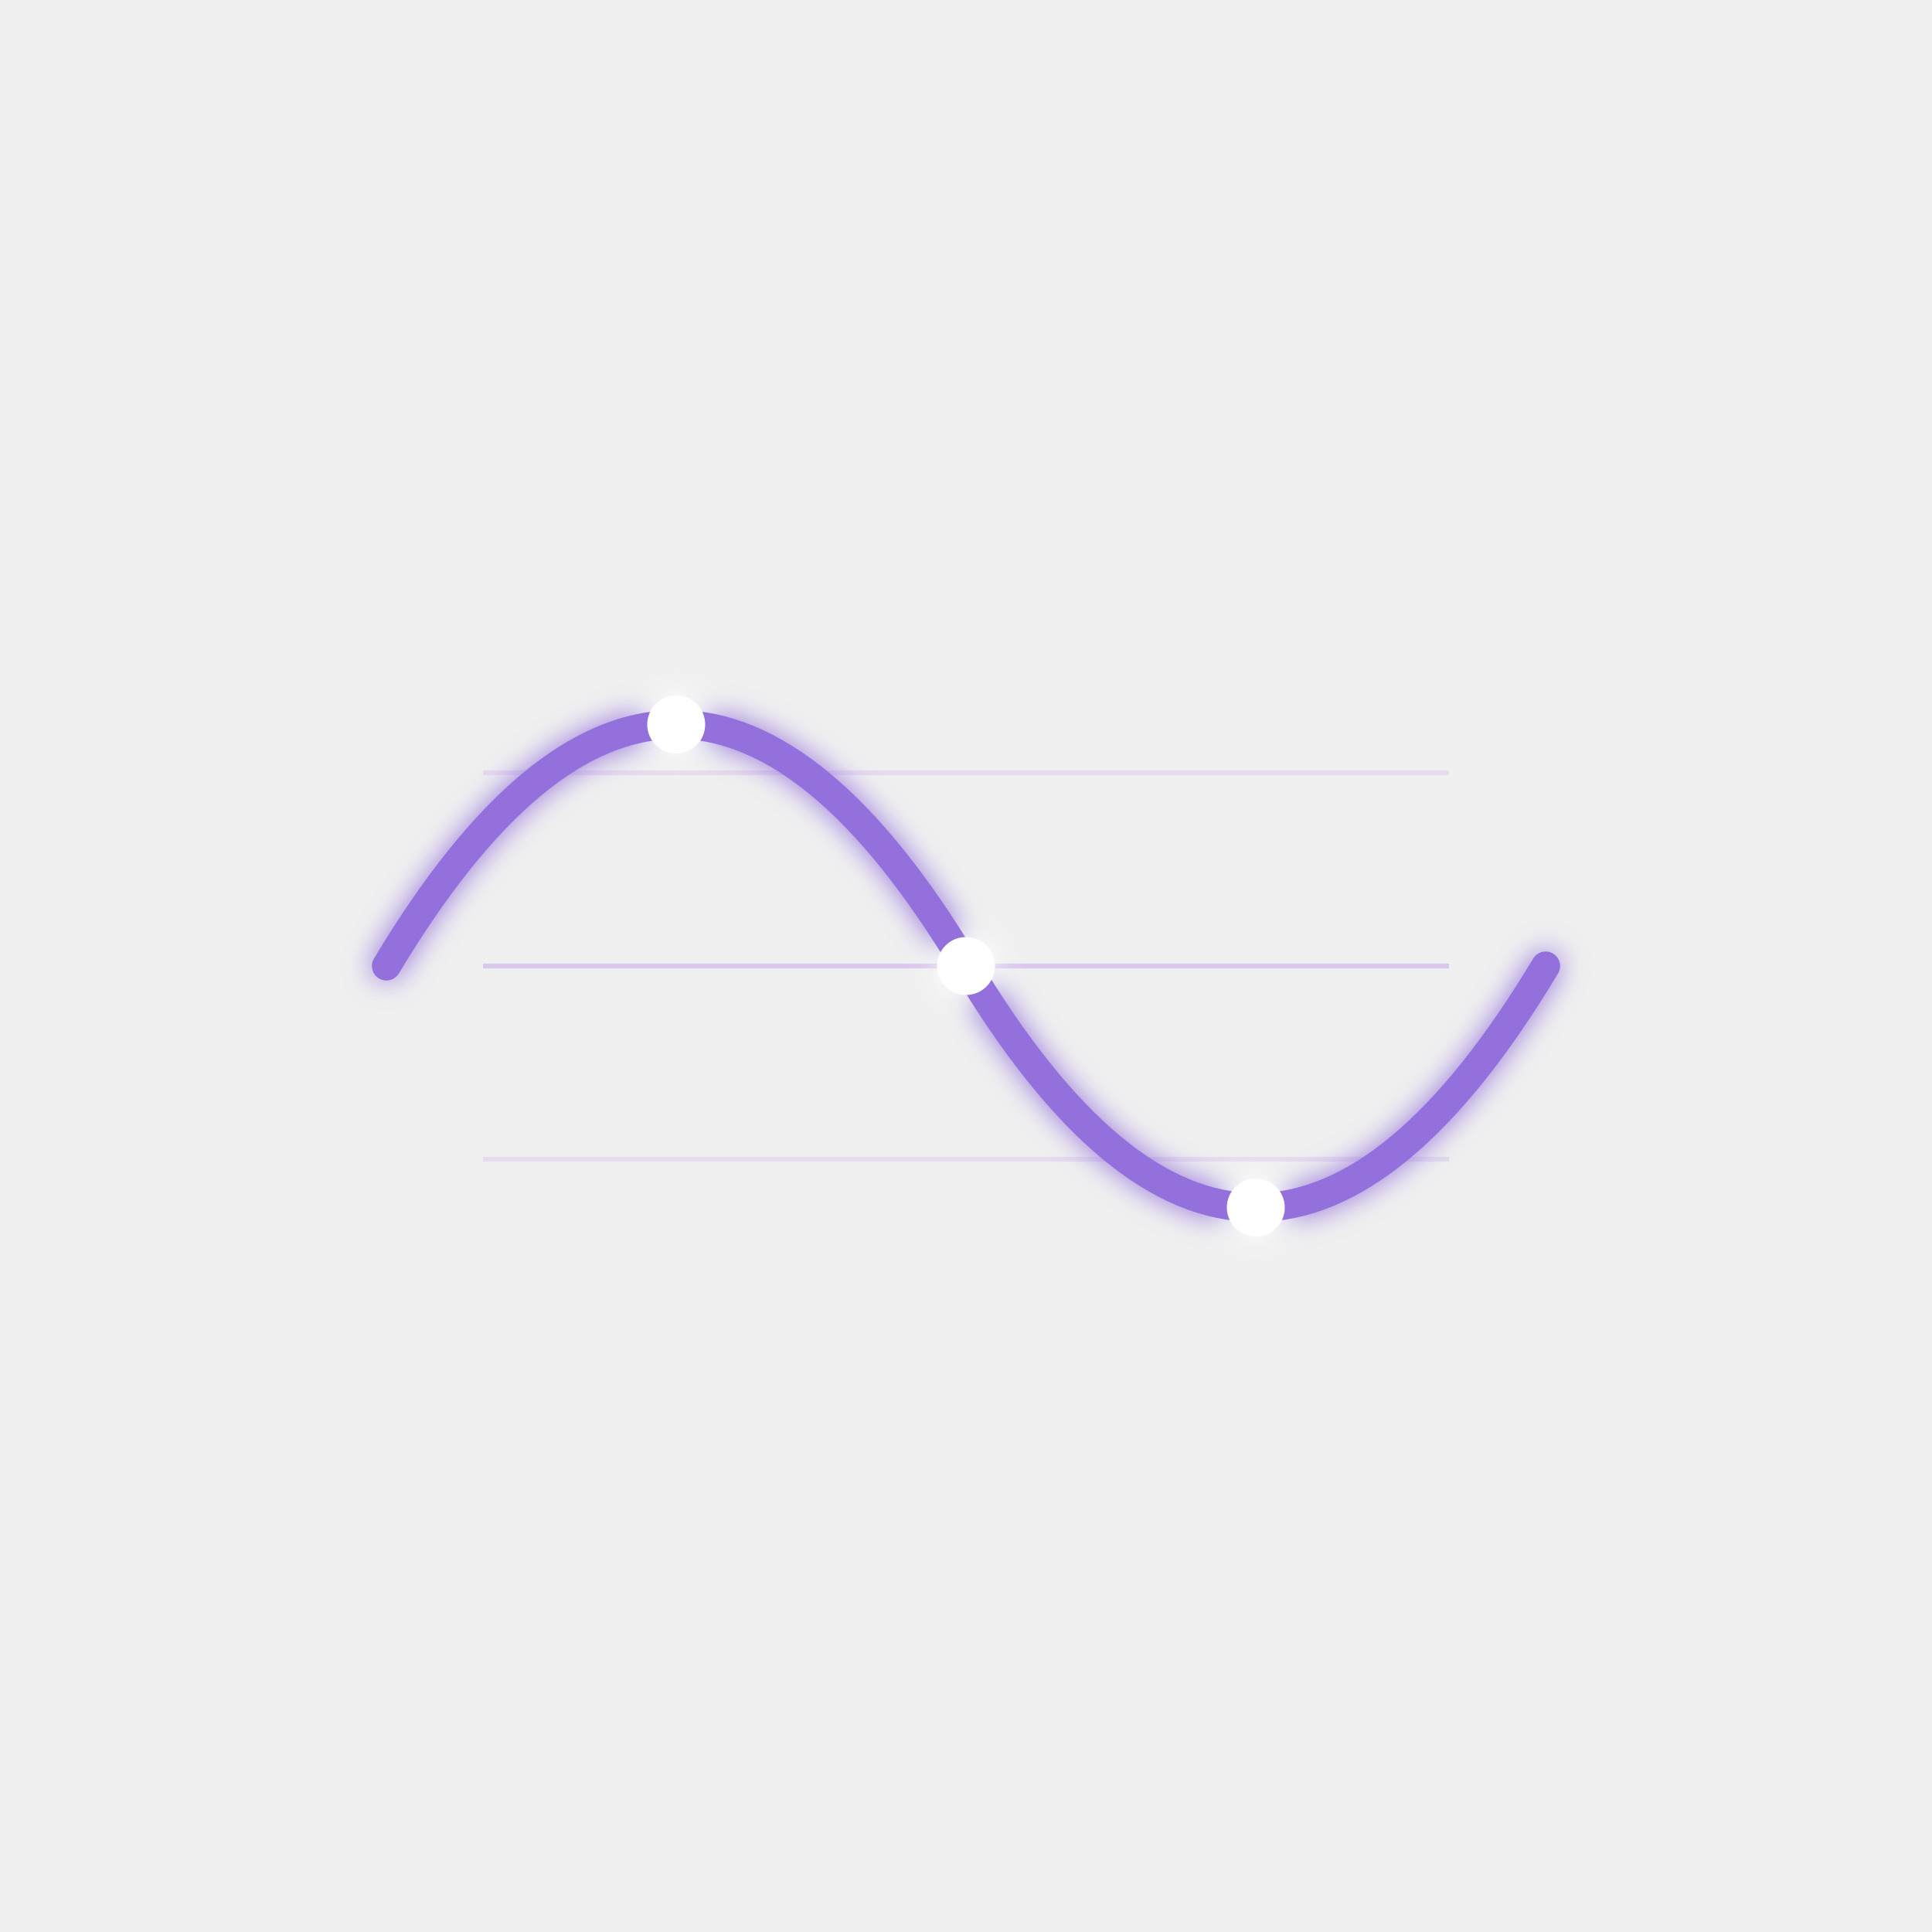
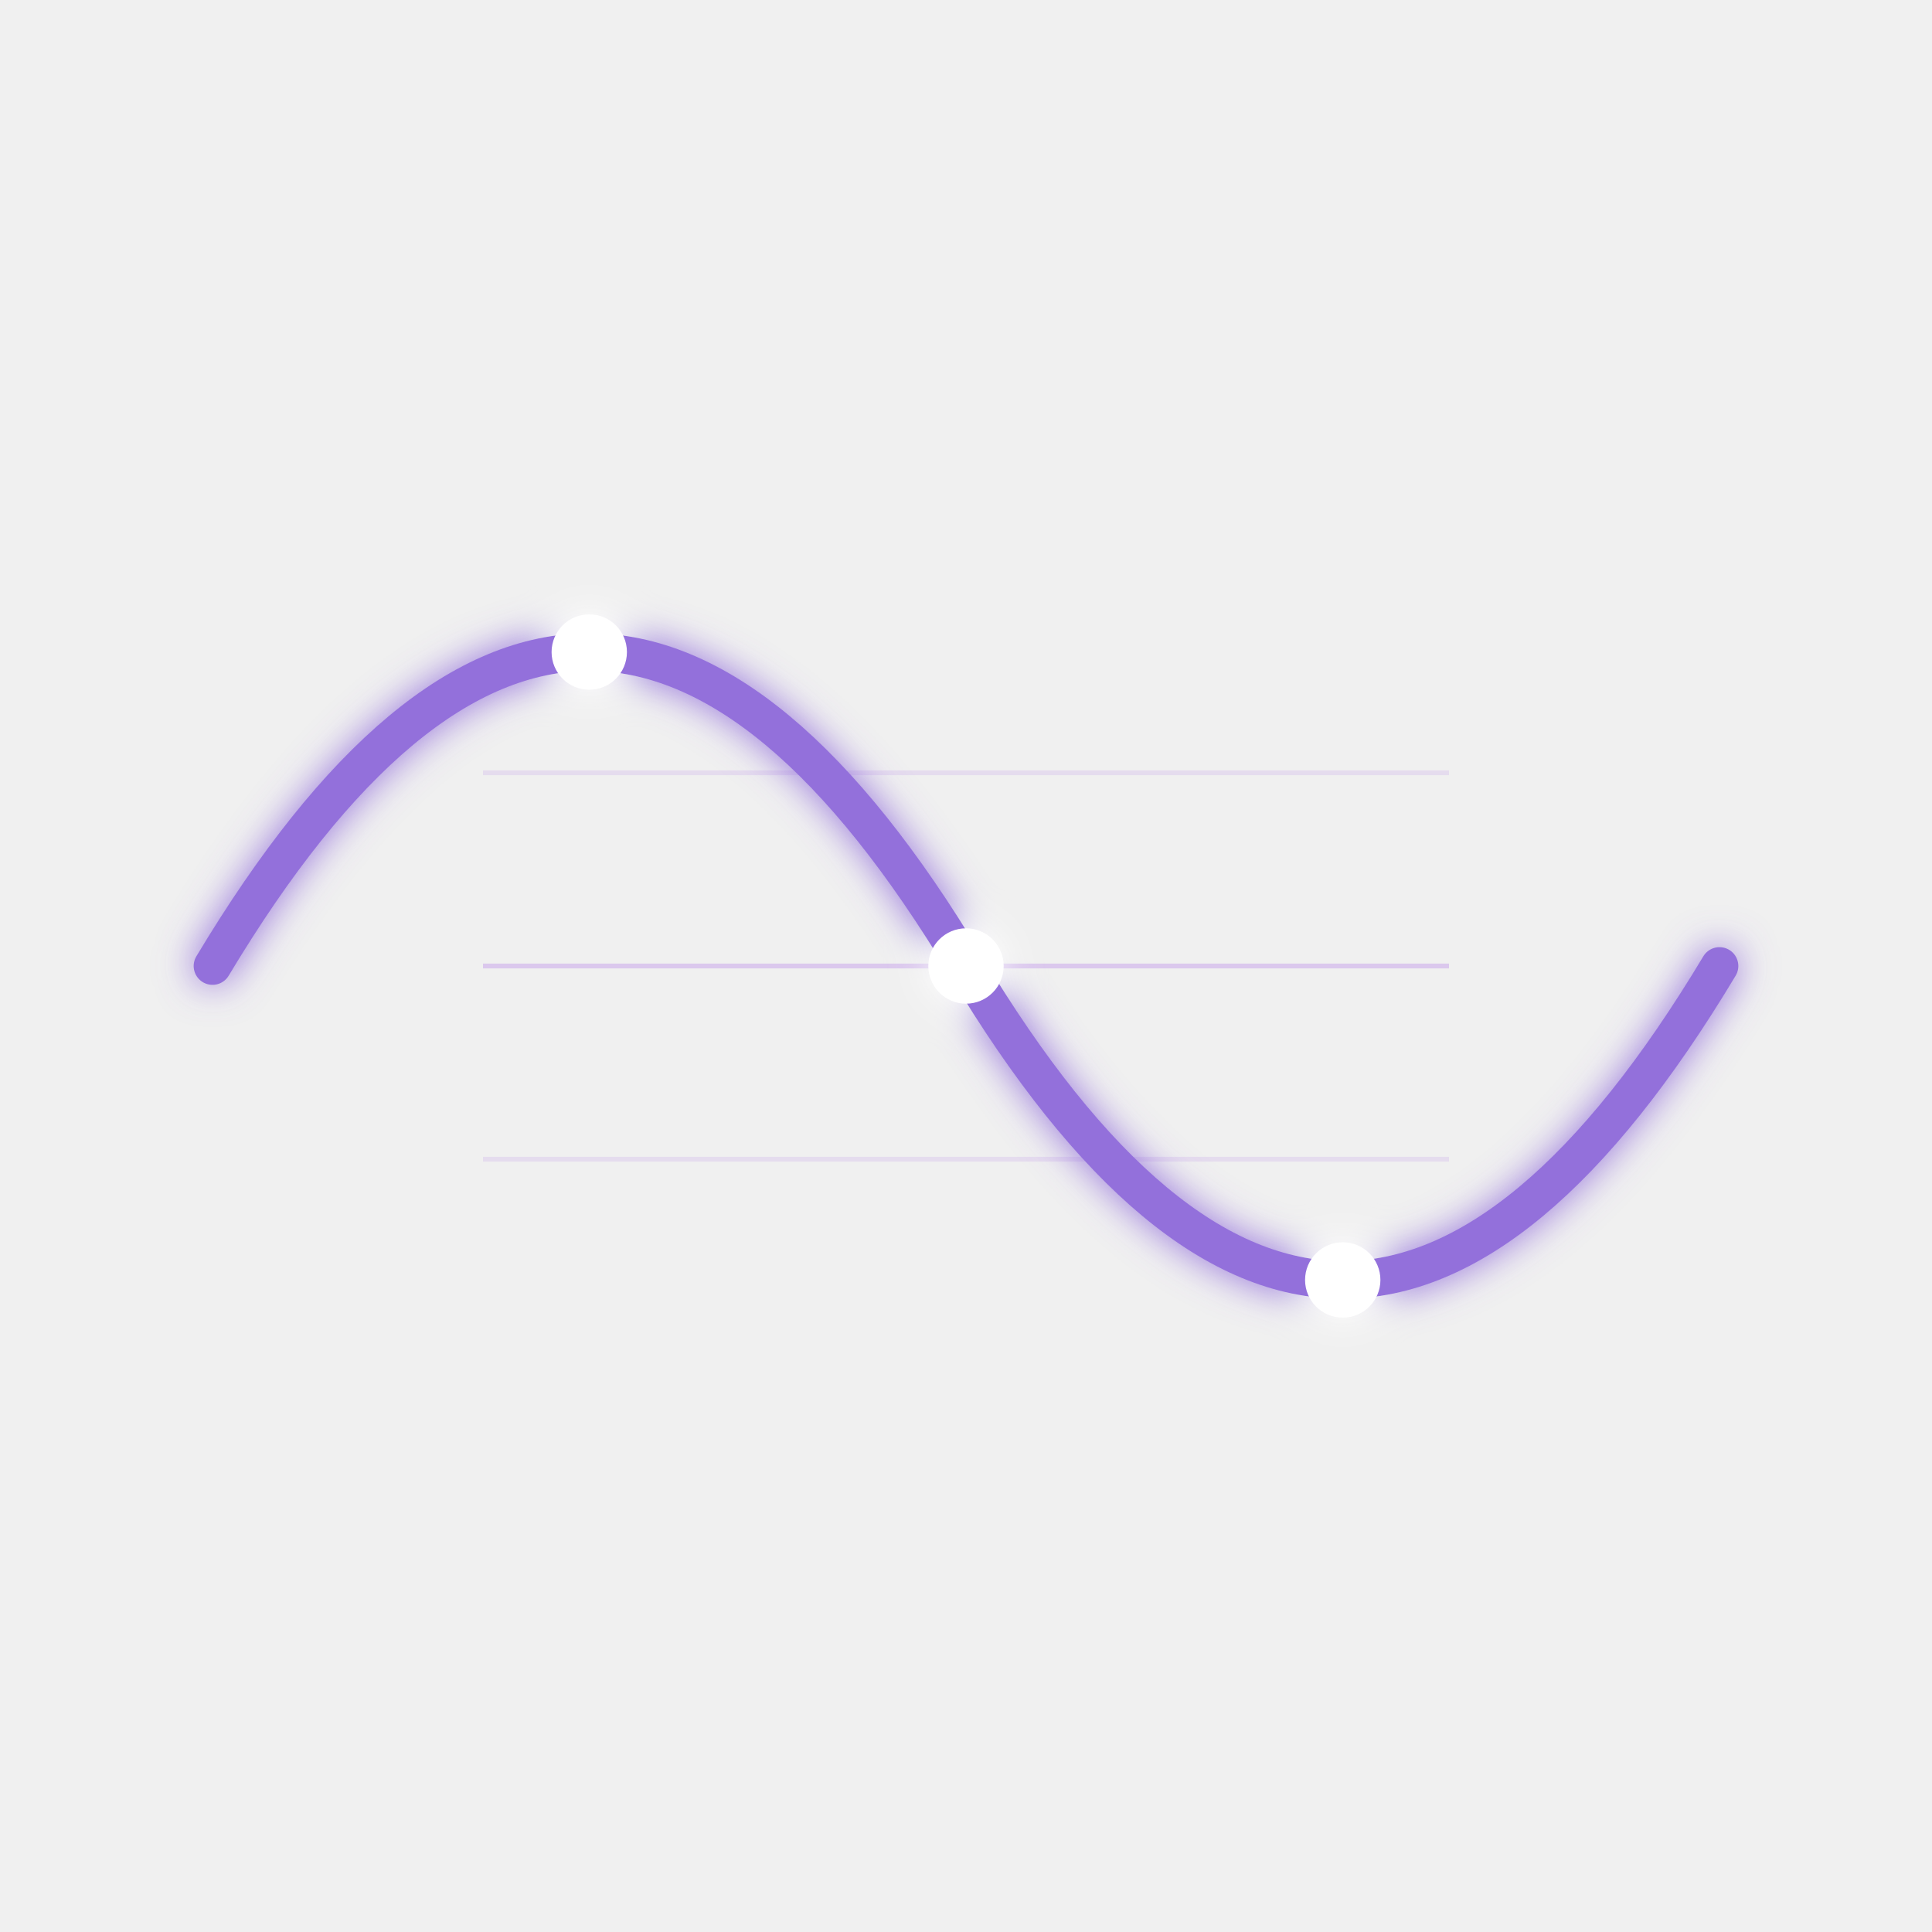
<svg xmlns="http://www.w3.org/2000/svg" width="200" height="200" viewBox="0 0 200 200">
  <defs>
    <filter id="glow-soft">
      <feGaussianBlur stdDeviation="1.5" result="blur" />
      <feComposite in="SourceGraphic" in2="blur" operator="over" />
    </filter>
  </defs>
  <style>
    @keyframes wave-move {
      0% { transform: translateX(-5px); }
      50% { transform: translateX(5px); }
      100% { transform: translateX(-5px); }
    }
    @keyframes particle-float {
      0%, 100% { transform: translateY(0); opacity: 0.8; }
      50% { transform: translateY(-10px); opacity: 1; }
    }
    .wave-path {
      animation: wave-move 4s infinite ease-in-out;
    }
    .particle {
      animation: particle-float 3s infinite ease-in-out;
    }
  </style>
  <path d="M50 100 H150" stroke="#8A2BE2" stroke-width="0.5" stroke-opacity="0.2" />
  <path d="M50 120 H150" stroke="#8A2BE2" stroke-width="0.5" stroke-opacity="0.1" />
  <path d="M50 80 H150" stroke="#8A2BE2" stroke-width="0.5" stroke-opacity="0.1" />
-   <g filter="url(#glow-soft)">
-     <path d="M40 100 Q 70 50 100 100 T 160 100" stroke="#9370DB" stroke-width="3" fill="none" stroke-linecap="round" class="wave-path" />
-     <circle cx="70" cy="75" r="3" fill="#ffffff" class="particle" style="animation-delay: 0s;" />
-     <circle cx="100" cy="100" r="3" fill="#ffffff" class="particle" style="animation-delay: 0.5s;" />
-     <circle cx="130" cy="125" r="3" fill="#ffffff" class="particle" style="animation-delay: 1s;" />
+   <g transform="translate(100, 100) scale(1.3) translate(-100, -100)">
+     <g filter="url(#glow-soft)">
+       <path d="M40 100 Q 70 50 100 100 T 160 100" stroke="#9370DB" stroke-width="3" fill="none" stroke-linecap="round" class="wave-path" />
+       <circle cx="70" cy="75" r="3" fill="#ffffff" class="particle" style="animation-delay: 0s;" />
+       <circle cx="100" cy="100" r="3" fill="#ffffff" class="particle" style="animation-delay: 0.5s;" />
+       <circle cx="130" cy="125" r="3" fill="#ffffff" class="particle" style="animation-delay: 1s;" />
+     </g>
  </g>
</svg>
